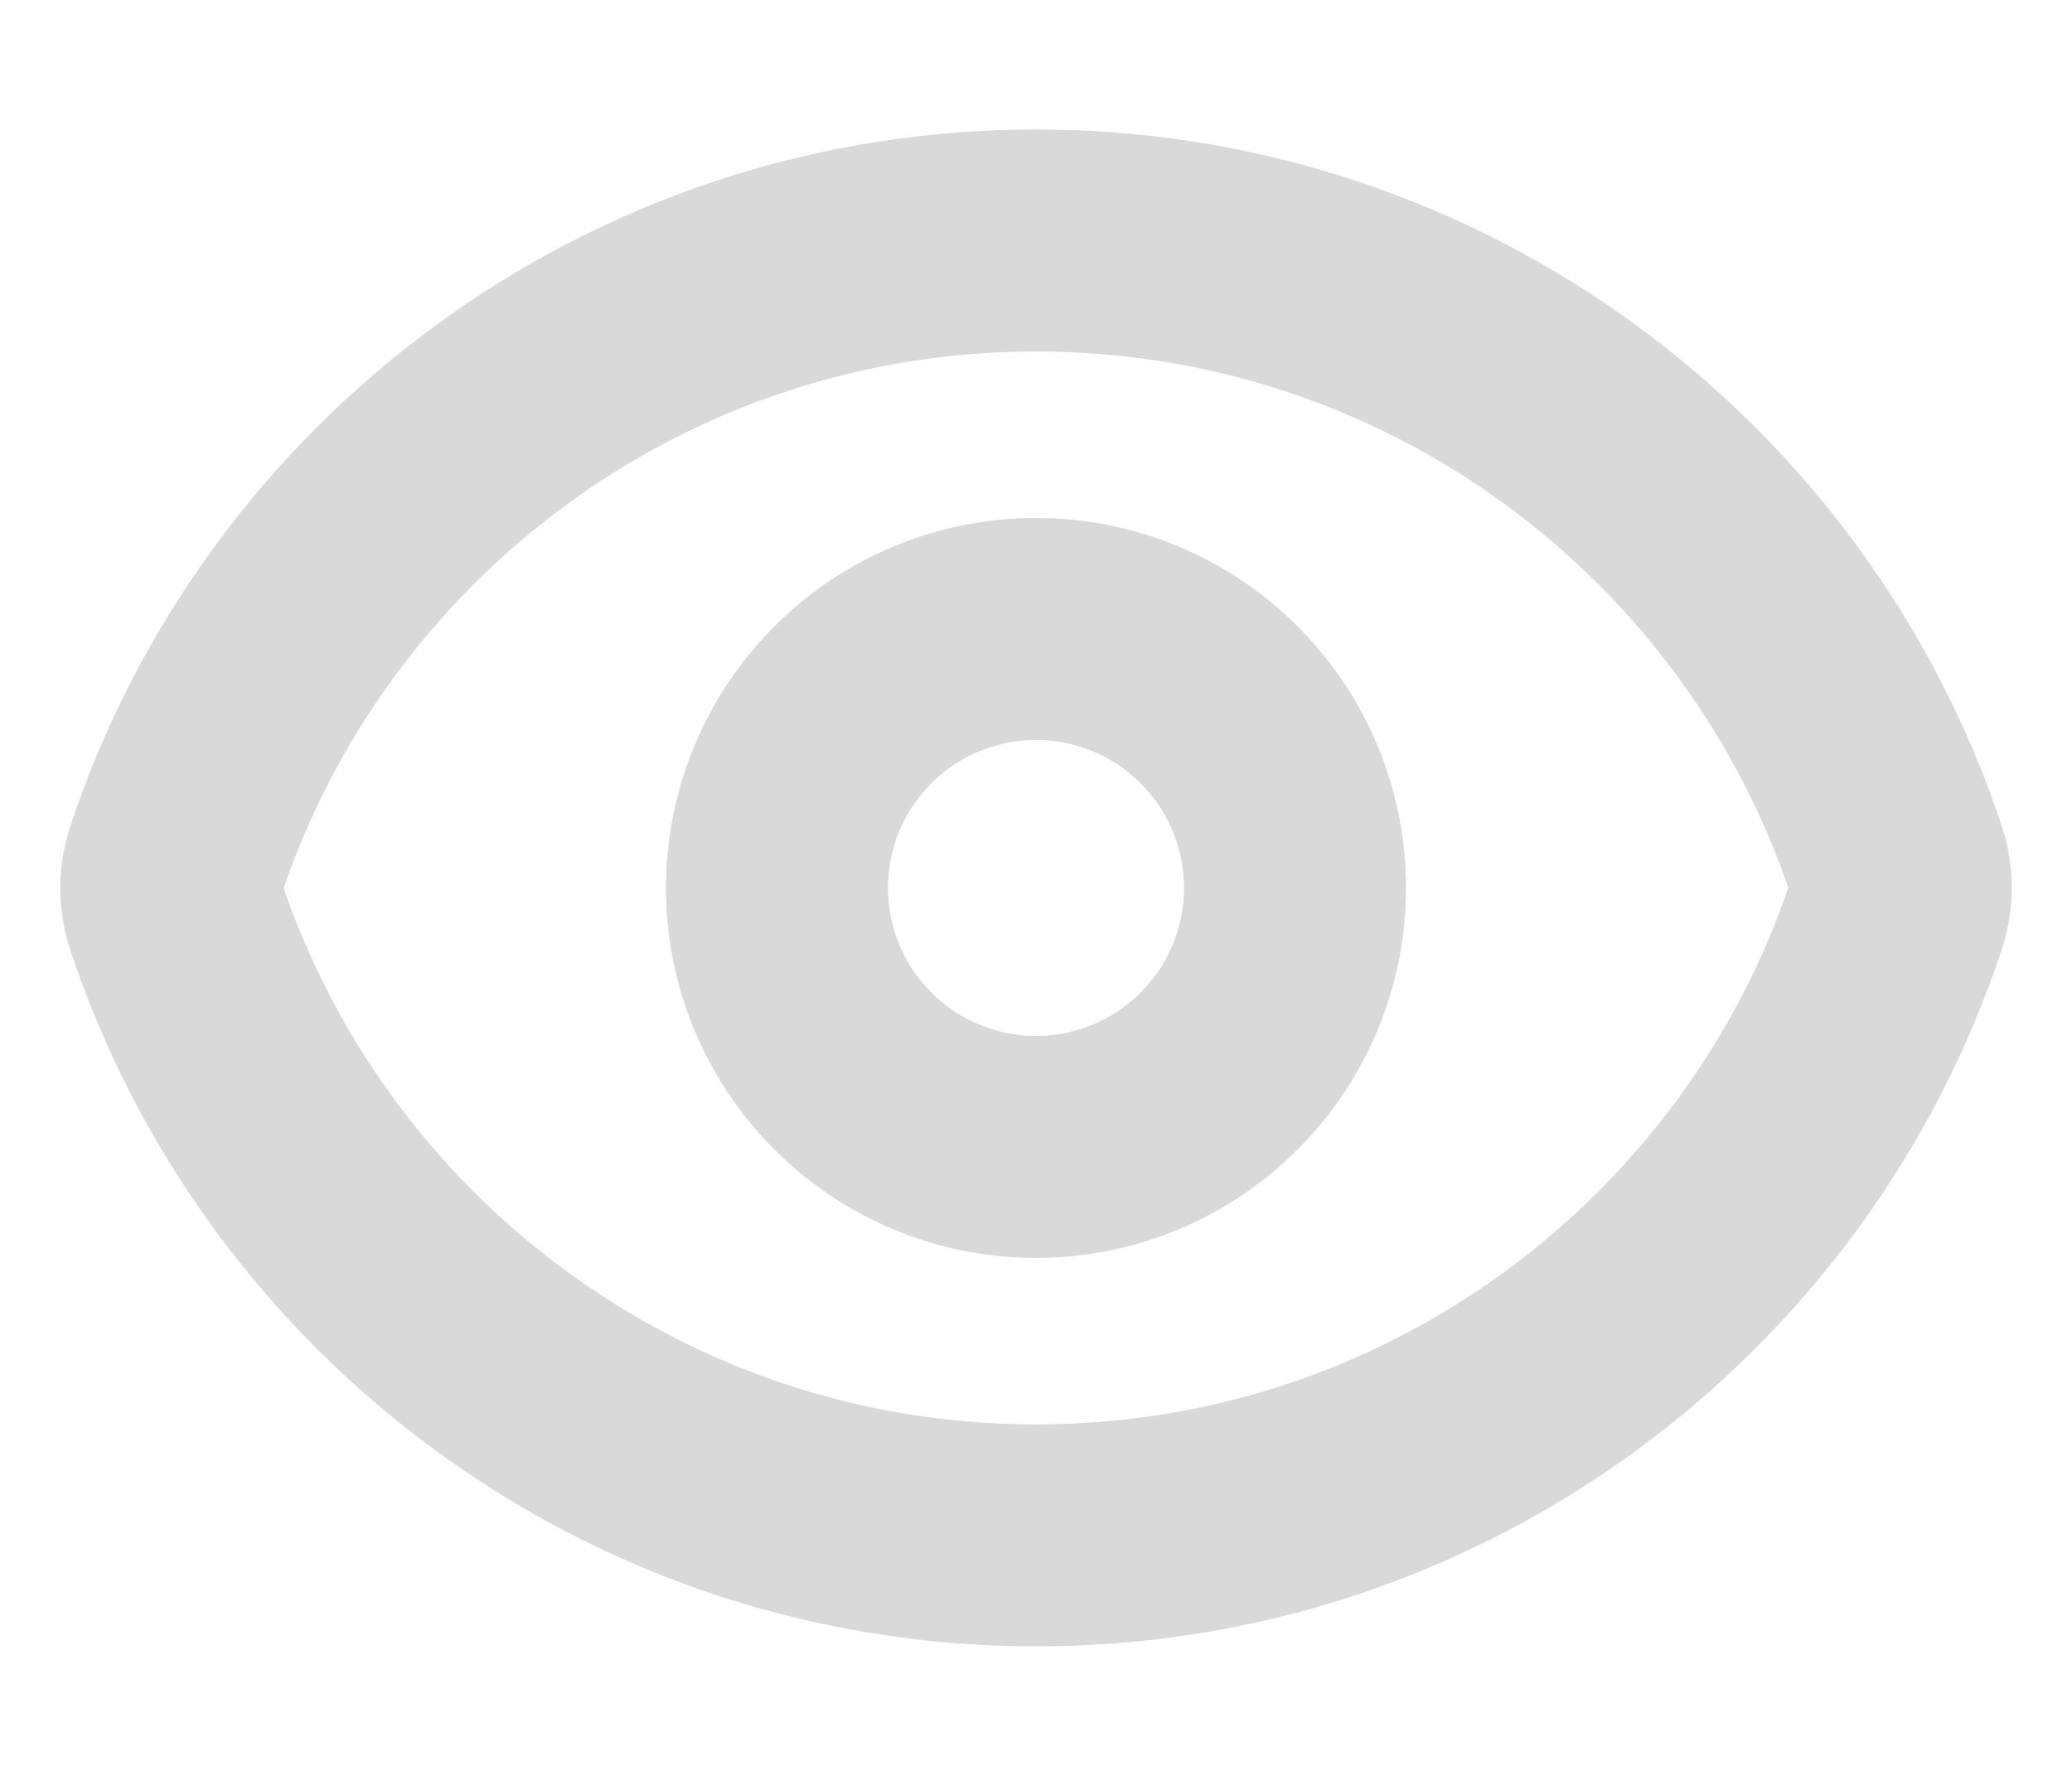
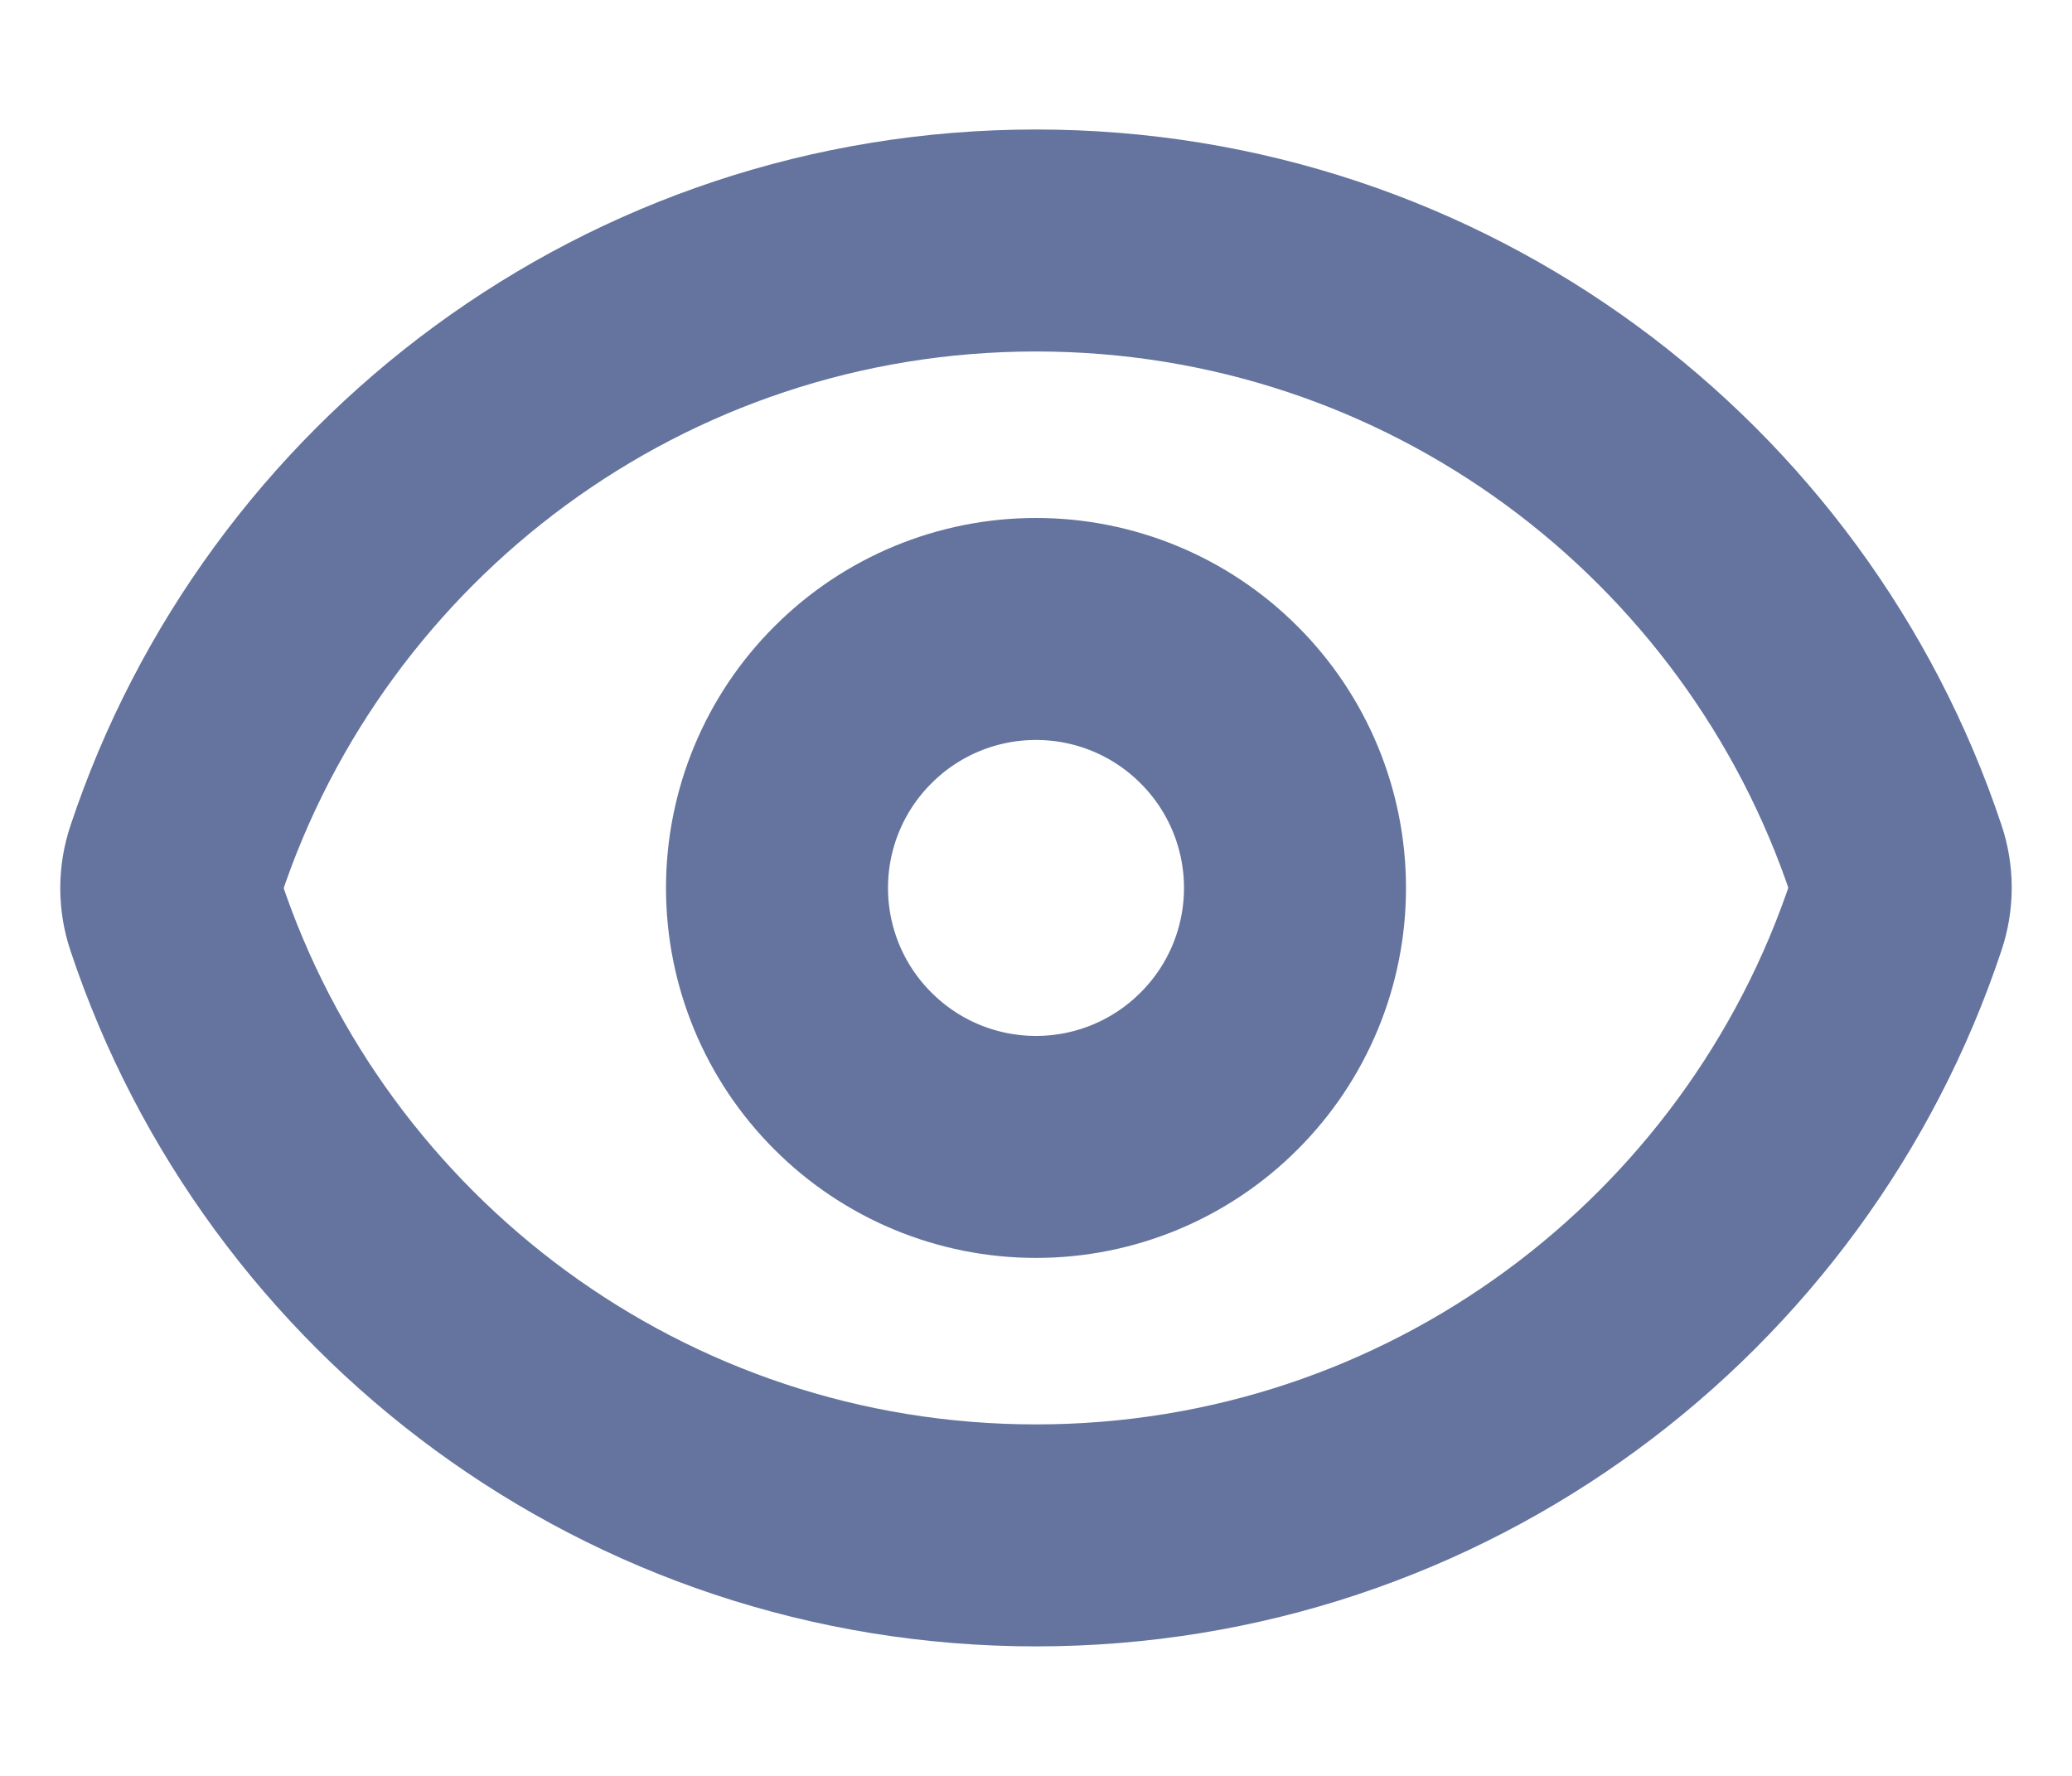
<svg xmlns="http://www.w3.org/2000/svg" width="14" height="12" viewBox="0 0 14 12" fill="none">
-   <path d="M1.188 6.188C1.147 6.067 1.147 5.936 1.188 5.815C1.997 3.381 4.293 1.625 7 1.625C9.706 1.625 12.001 3.379 12.812 5.812C12.853 5.933 12.853 6.064 12.812 6.185C12.003 8.619 9.707 10.375 7 10.375C4.295 10.375 1.998 8.621 1.188 6.188Z" stroke="#D9D9D9" stroke-width="1.5" stroke-linecap="round" stroke-linejoin="round" />
-   <path d="M8.75 6C8.75 6.464 8.566 6.909 8.237 7.237C7.909 7.566 7.464 7.75 7 7.75C6.536 7.75 6.091 7.566 5.763 7.237C5.434 6.909 5.25 6.464 5.25 6C5.25 5.536 5.434 5.091 5.763 4.763C6.091 4.434 6.536 4.25 7 4.25C7.464 4.25 7.909 4.434 8.237 4.763C8.566 5.091 8.75 5.536 8.75 6Z" stroke="#D9D9D9" stroke-width="1.5" stroke-linecap="round" stroke-linejoin="round" />
+   <path d="M1.188 6.188C1.147 6.067 1.147 5.936 1.188 5.815C1.997 3.381 4.293 1.625 7 1.625C9.706 1.625 12.001 3.379 12.812 5.812C12.853 5.933 12.853 6.064 12.812 6.185C12.003 8.619 9.707 10.375 7 10.375C4.295 10.375 1.998 8.621 1.188 6.188Z" stroke="#64749E" stroke-width="1.5" stroke-linecap="round" stroke-linejoin="round" />
+   <path d="M8.75 6C8.75 6.464 8.566 6.909 8.237 7.237C7.909 7.566 7.464 7.75 7 7.75C6.536 7.75 6.091 7.566 5.763 7.237C5.434 6.909 5.25 6.464 5.25 6C5.25 5.536 5.434 5.091 5.763 4.763C6.091 4.434 6.536 4.25 7 4.25C7.464 4.25 7.909 4.434 8.237 4.763C8.566 5.091 8.75 5.536 8.75 6Z" stroke="#64749E" stroke-width="1.5" stroke-linecap="round" stroke-linejoin="round" />
</svg>
